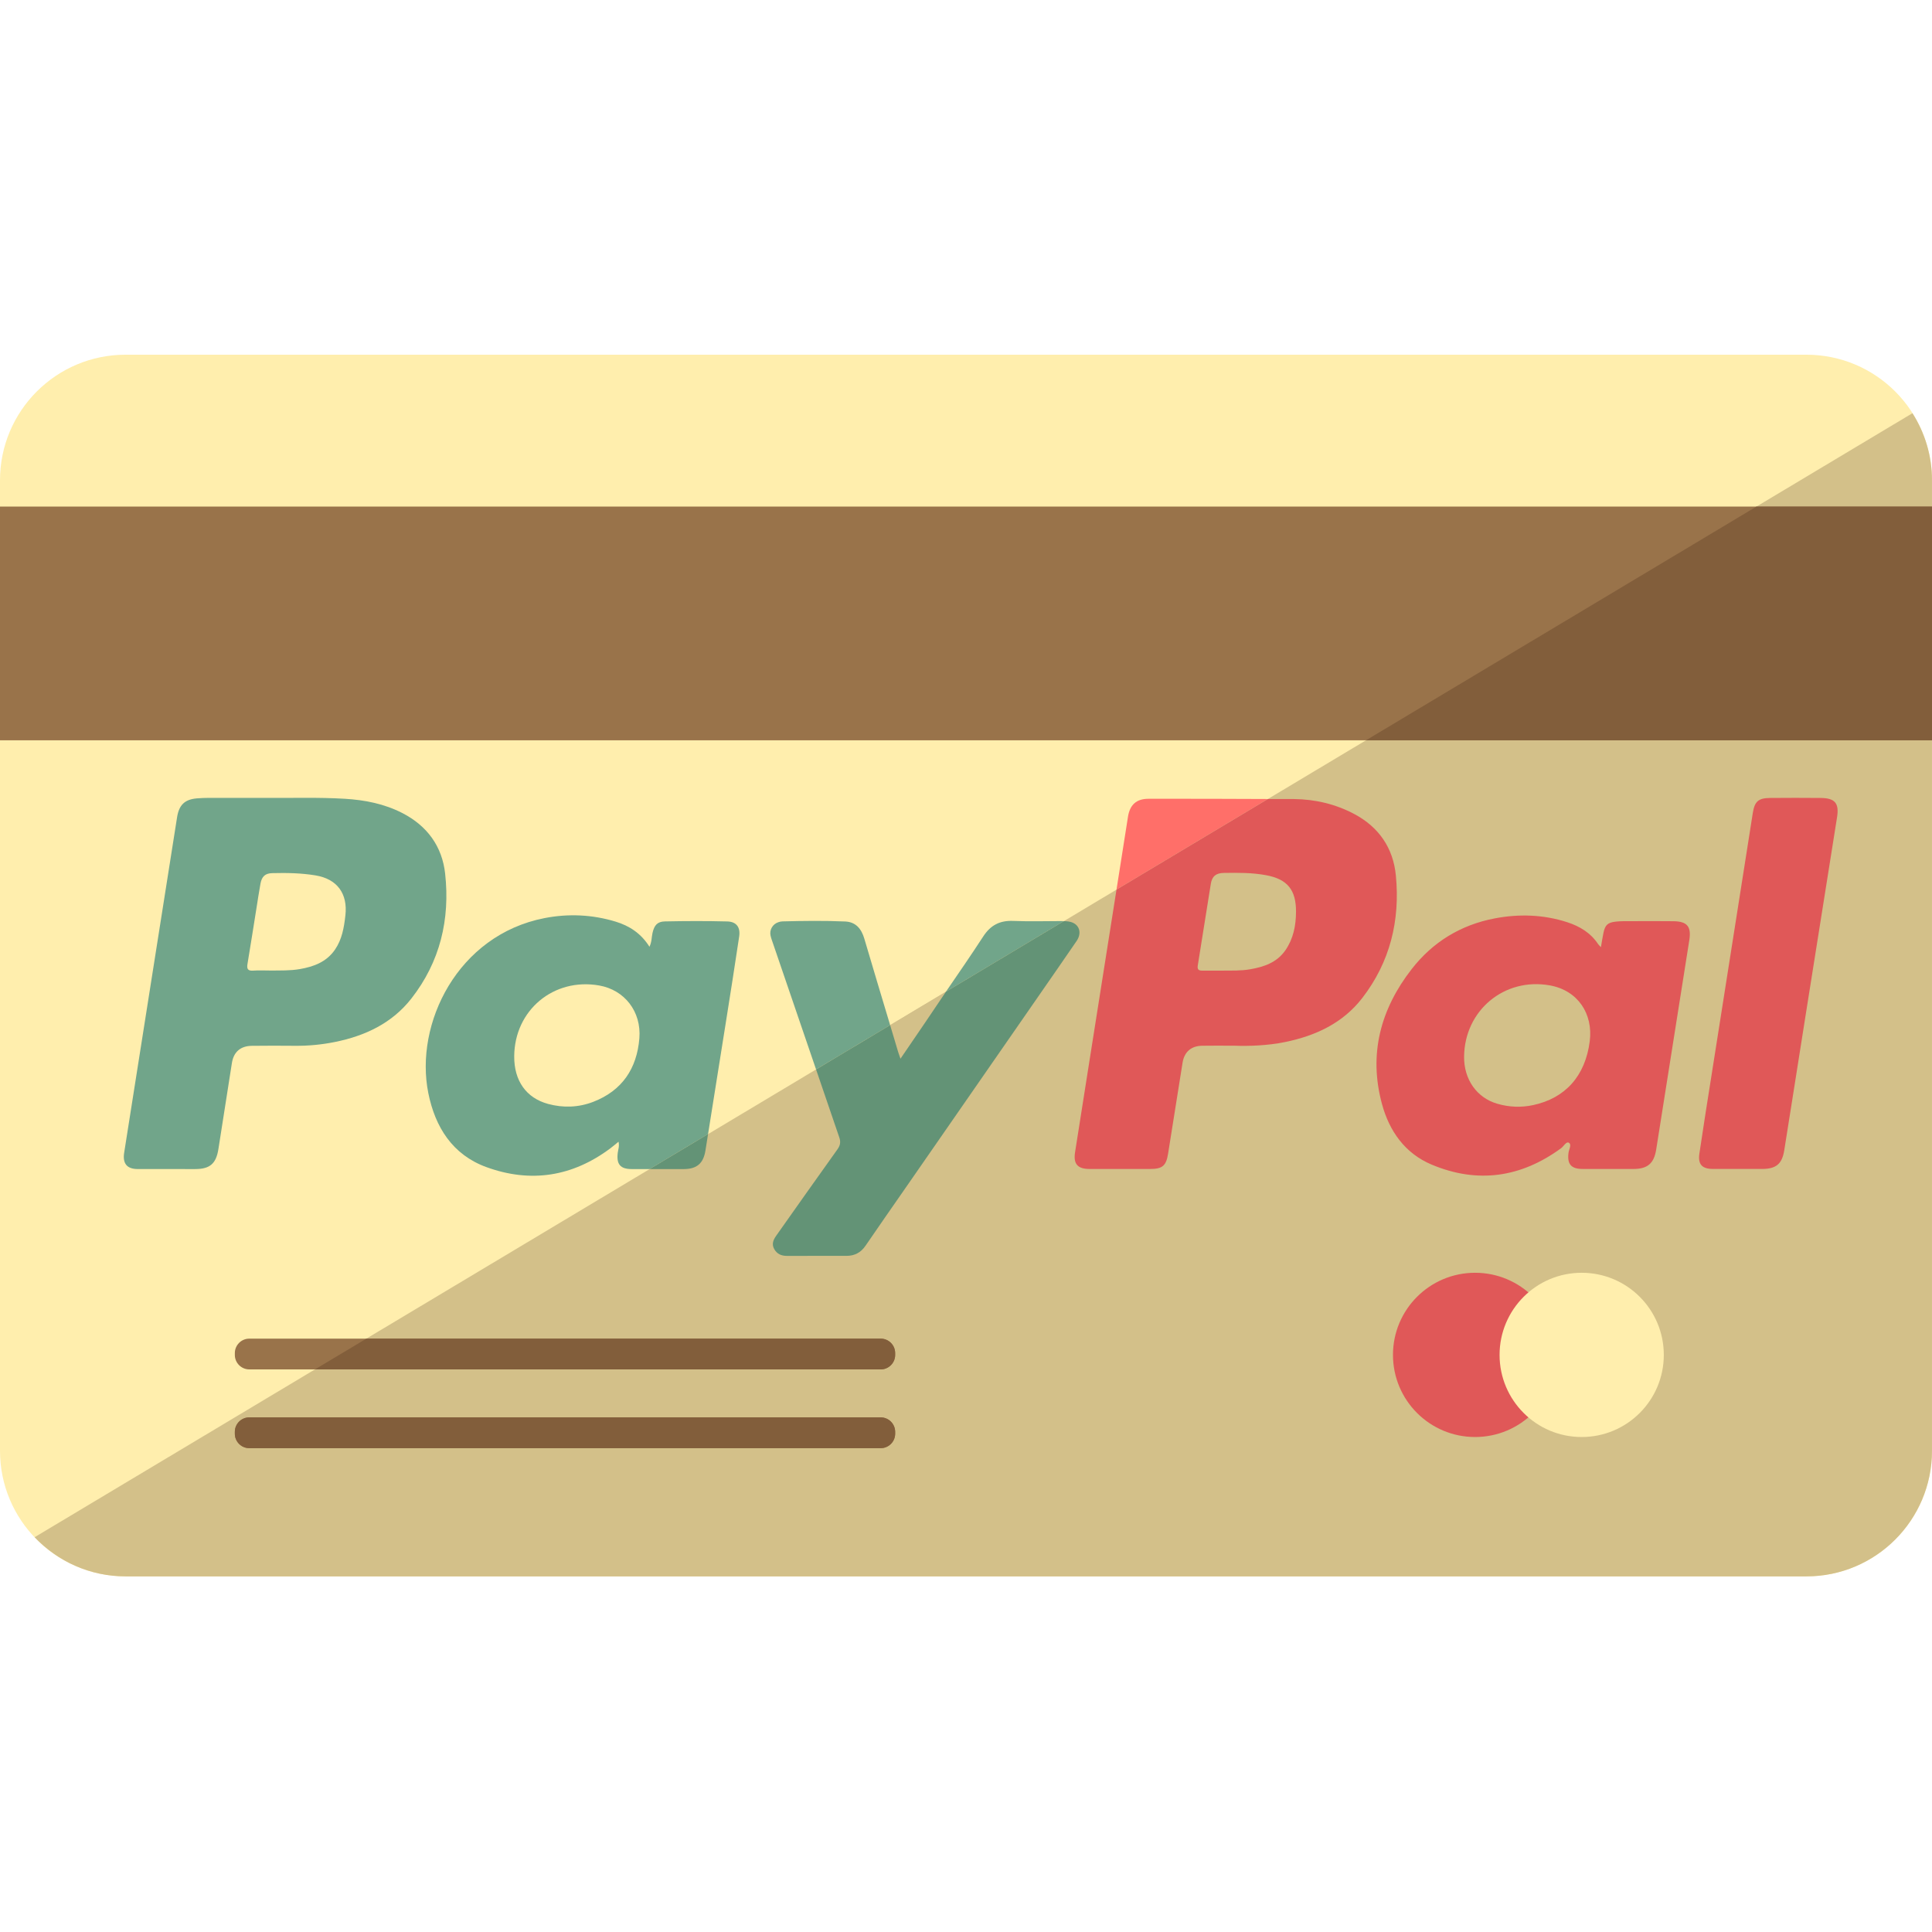
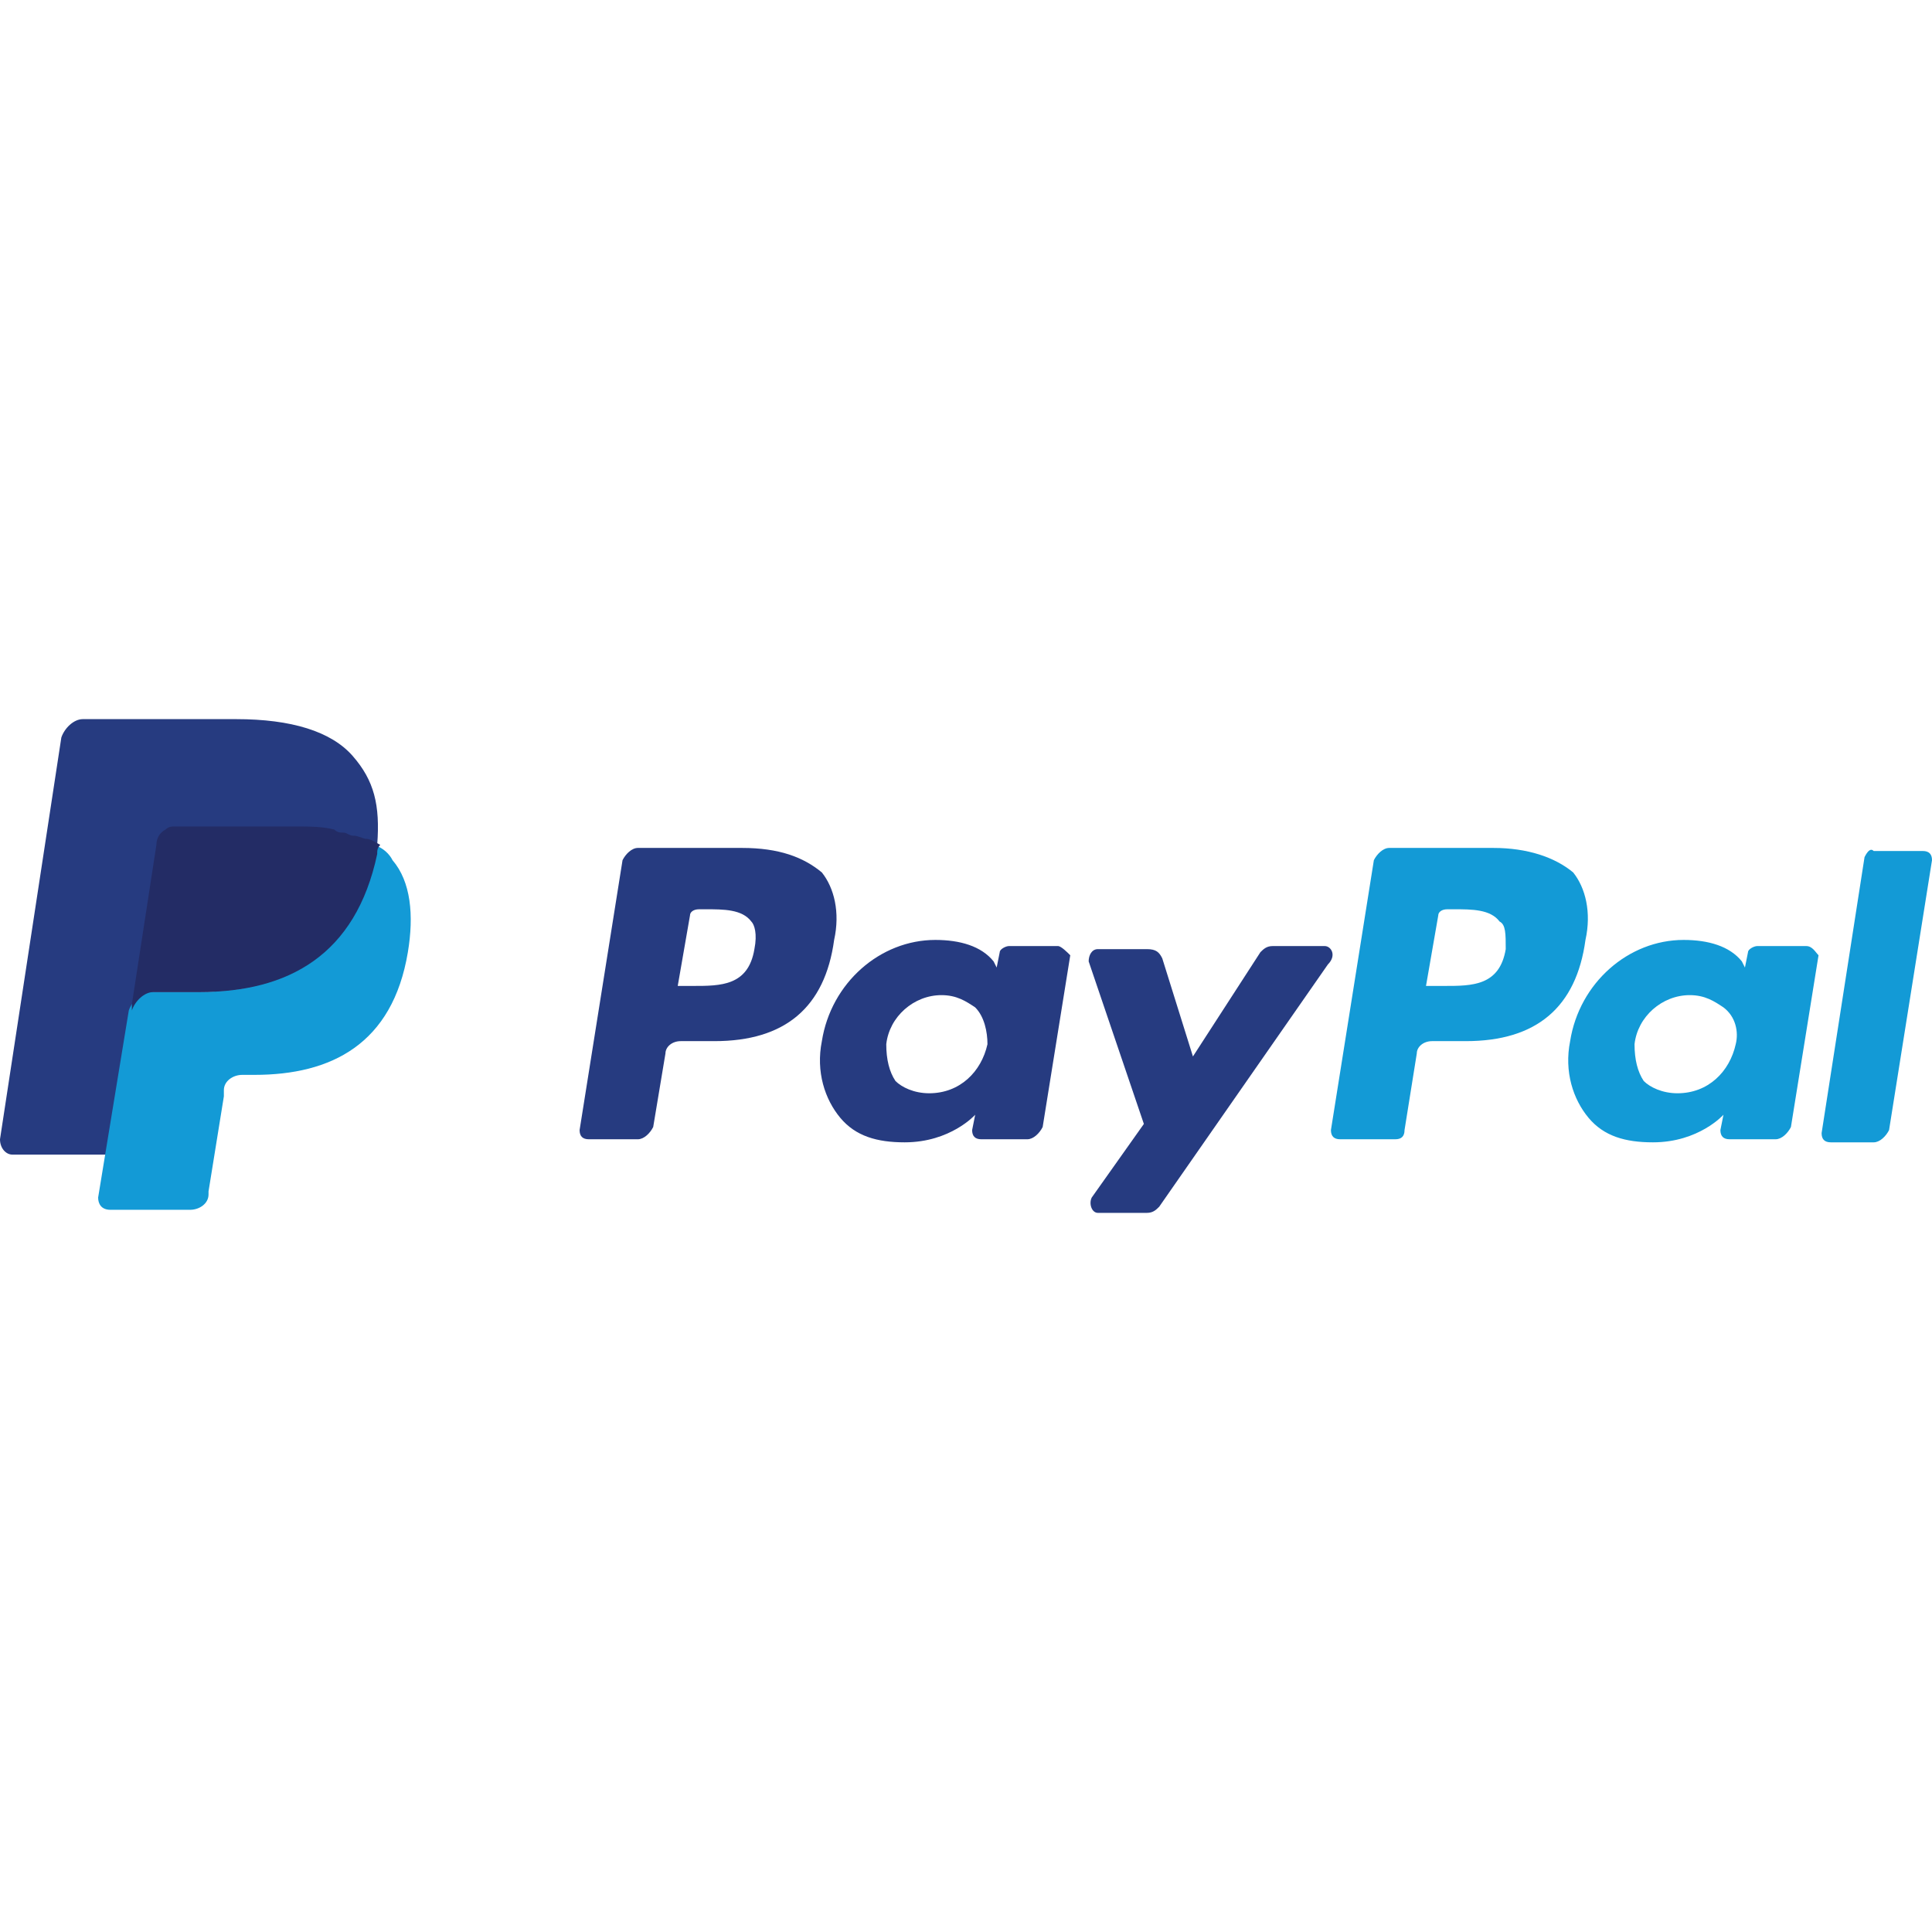
- <svg xmlns="http://www.w3.org/2000/svg" height="512pt" viewBox="0 -94 512 512" width="512pt">
-   <path d="m478.715 0h-445.43c-18.383 0-33.285 14.902-33.285 33.285v257.184c0 18.383 14.902 33.285 33.285 33.285h445.426c18.383 0 33.285-14.902 33.285-33.285v-257.184c.004-18.383-14.898-33.285-33.281-33.285zm0 0" fill="#ffeead" />
-   <path d="m506.816 15.504-497.641 297.871c6.062 6.379 14.613 10.383 24.109 10.383h445.426c18.383 0 33.285-14.902 33.285-33.285v-257.188c.004-6.551-1.914-12.637-5.18-17.781zm0 0" fill="#d3c089" />
-   <path d="m0 40.246h512v61.938h-512zm0 0" fill="#99734a" />
-   <path d="m465.48 40.246-103.473 61.938h149.992v-61.938zm0 0" fill="#825e3b" />
-   <path d="m117.969 137.523c-.801-7.25-4.77-12.672-11.336-16.051-4.785-2.461-9.941-3.469-15.258-3.789-7.031-.422-14.078-.172-20.121-.238-4.836 0-8.68-.012-12.516.004-2.188.008-4.383-.062-6.555.125-3.25.277-4.738 1.766-5.254 4.992-1.309 8.211-2.59 16.426-3.887 24.641-3.379 21.43-6.754 42.855-10.137 64.285-.449 2.844.734 4.312 3.578 4.316 5.066.016 10.141.012 15.207.008 3.965 0 5.594-1.445 6.199-5.352 1.172-7.59 2.363-15.172 3.566-22.754.465-2.93 2.27-4.512 5.258-4.555 3.844-.047 7.684-.043 11.523-.008 3.535.031 7.035-.305 10.488-1.004 8.023-1.617 15.164-4.961 20.297-11.527 7.605-9.719 10.281-20.973 8.945-33.094zm-29.195 20.137c-2.262 3.293-5.652 4.531-9.383 5.168-2.488.43-4.996.34-7.496.375-1.598-.004-3.207-.09-4.801.02-1.434.098-1.727-.461-1.508-1.766.828-4.938 1.594-9.887 2.387-14.828.348-2.16.66-4.32 1.059-6.465.352-1.91 1.258-2.727 3.129-2.773 3.84-.098 7.68-.027 11.477.602 5.719.941 8.551 4.848 7.895 10.598-.363 3.215-.887 6.336-2.758 9.07zm0 0" fill="#71a58a" />
-   <path d="m304.332 117.688c-3.137 0-4.898 1.562-5.402 4.738-.668 4.16-1.312 8.32-1.965 12.484-.359 2.285-.723 4.57-1.082 6.855l40.133-24.02c-10.566-.066-21.121-.062-31.684-.059zm0 0" fill="#ff6f69" />
-   <path d="m192.707 150.191c-5.492-.141-10.992-.117-16.48-.008-2.035.043-2.836 1.016-3.305 3.059-.258 1.129-.172 2.332-.805 3.66-2.223-3.535-5.297-5.547-8.98-6.664-6.191-1.879-12.531-2.156-18.836-.93-23.066 4.492-34.488 28.008-30.793 46.375 1.82 9.039 6.422 16.348 15.402 19.617 11.699 4.262 22.777 2.543 32.832-4.977.703-.523 1.367-1.098 2.172-1.754.281 1.195-.098 2.062-.207 2.945-.375 3.039.684 4.301 3.73 4.305 1.57.004 3.148 0 4.719 0l15.488-9.273c1.559-9.766 3.117-19.527 4.664-29.293 1.215-7.688 2.441-15.371 3.582-23.07.367-2.461-.742-3.938-3.184-3.992zm-35.516 47.816c-3.879 1.492-7.93 1.633-11.938.547-5.816-1.582-9.016-6.152-8.98-12.605.062-12.238 10.453-20.906 22.523-18.785 6.703 1.176 11.215 6.902 10.641 14.008-.652 8.012-4.574 13.879-12.246 16.836zm0 0" fill="#71a58a" />
-   <path d="m229.059 154.77c-.773-2.625-2.262-4.441-5.074-4.566-5.543-.246-11.09-.164-16.637-.027-.367.008-.746.105-1.098.223-1.484.496-2.375 2.004-2.047 3.535.156.727.426 1.43.668 2.137 3.789 11.117 7.594 22.23 11.395 33.34l19.629-11.75c-2.289-7.621-4.586-15.246-6.836-22.891zm0 0" fill="#71a58a" />
-   <path d="m281.48 150.09c-4.324.008-8.652.137-12.965-.039-3.559-.141-6.004 1.113-7.98 4.164-3.195 4.922-6.539 9.75-9.852 14.598l31.238-18.699c-.145-.004-.289-.023-.441-.023zm0 0" fill="#71a58a" />
-   <g fill="#d3c089">
-     <path d="m410.746 167.145c-12.066-2.168-22.609 6.609-22.742 18.863-.066 6.023 3.355 10.934 8.816 12.504 3.117.902 6.297 1.035 9.492.355 8.457-1.812 13.824-7.664 14.992-16.941.914-7.281-3.168-13.457-10.559-14.781zm0 0" />
-     <path d="m235.895 177.668c.699 2.332 1.395 4.672 2.094 7.004.148.504.336.996.648 1.895 2.316-3.387 4.418-6.453 6.504-9.535 1.855-2.734 3.684-5.488 5.547-8.219zm0 0" />
-     <path d="m335.473 137.93c-3.691-.68-7.434-.641-11.168-.594-2.023.031-3.102.867-3.426 2.867-1.184 7.207-2.273 14.434-3.457 21.641-.195 1.188.32 1.395 1.285 1.383 1.707-.02 3.418-.004 5.57-.004 2.059-.027 4.57.078 7.059-.359 3.664-.641 7.051-1.793 9.297-5.027 2.113-3.055 2.801-6.52 2.82-10.172.031-5.832-2.27-8.691-7.98-9.734zm0 0" />
+ <svg xmlns="http://www.w3.org/2000/svg" version="1.1" id="Capa_1" x="0px" y="0px" viewBox="0 0 504 504" style="enable-background:new 0 0 504 504;" xml:space="preserve">
+   <path style="fill:#139AD6;" d="M389.6,221.2h-27.2c-1.6,0-3.2,1.6-4,3.2l-11.2,70.4c0,1.6,0.8,2.4,2.4,2.4H364  c1.6,0,2.4-0.8,2.4-2.4l3.2-20c0-1.6,1.6-3.2,4-3.2h8.8c18.4,0,28.8-8.8,31.2-26.4c1.6-7.2,0-13.6-3.2-17.6  C405.6,223.6,398.4,221.2,389.6,221.2 M392.8,247.6c-1.6,9.6-8.8,9.6-16,9.6H372l3.2-18.4c0-0.8,0.8-1.6,2.4-1.6h1.6  c4.8,0,9.6,0,12,3.2C392.8,241.2,392.8,243.6,392.8,247.6" />
+   <g>
+     <path style="fill:#263B80;" d="M193.6,221.2h-27.2c-1.6,0-3.2,1.6-4,3.2l-11.2,70.4c0,1.6,0.8,2.4,2.4,2.4h12.8   c1.6,0,3.2-1.6,4-3.2l3.2-19.2c0-1.6,1.6-3.2,4-3.2h8.8c18.4,0,28.8-8.8,31.2-26.4c1.6-7.2,0-13.6-3.2-17.6   C209.6,223.6,203.2,221.2,193.6,221.2 M196.8,247.6c-1.6,9.6-8.8,9.6-16,9.6h-4l3.2-18.4c0-0.8,0.8-1.6,2.4-1.6h1.6   c4.8,0,9.6,0,12,3.2C196.8,241.2,197.6,243.6,196.8,247.6" />
+     <path style="fill:#263B80;" d="M276,246.8h-12.8c-0.8,0-2.4,0.8-2.4,1.6l-0.8,4l-0.8-1.6c-3.2-4-8.8-5.6-15.2-5.6   c-14.4,0-27.2,11.2-29.6,26.4c-1.6,8,0.8,15.2,4.8,20s9.6,6.4,16.8,6.4c12,0,18.4-7.2,18.4-7.2l-0.8,4c0,1.6,0.8,2.4,2.4,2.4h12   c1.6,0,3.2-1.6,4-3.2l7.2-44.8C278.4,248.4,276.8,246.8,276,246.8 M257.6,272.4c-1.6,7.2-7.2,12.8-15.2,12.8c-4,0-7.2-1.6-8.8-3.2   c-1.6-2.4-2.4-5.6-2.4-9.6c0.8-7.2,7.2-12.8,14.4-12.8c4,0,6.4,1.6,8.8,3.2C256.8,265.2,257.6,269.2,257.6,272.4" />
  </g>
-   <path d="m369.918 138.008c-.703-7.238-4.457-12.789-11-16.273-5.004-2.66-10.41-3.922-16.008-3.98-2.297-.023-4.598 0-6.895-.008l-40.133 24.02c-2.383 15.098-4.77 30.191-7.152 45.289-1.281 8.109-2.562 16.223-3.832 24.336-.48 3.059.688 4.395 3.812 4.398 5.391.004 10.777.004 16.168 0 3.176-.004 4.172-.883 4.668-4.004 1.273-8.059 2.555-16.117 3.848-24.172.457-2.844 2.27-4.43 5.152-4.48 2.453-.047 4.914-.012 8.555-.012 3.727.125 8.629.016 13.469-.973 8.066-1.652 15.27-4.992 20.418-11.629 7.406-9.57 10.086-20.613 8.93-32.512zm-29.281 19.828c-2.246 3.238-5.633 4.387-9.297 5.027-2.488.438-5 .332-7.059.359-2.152 0-3.863-.016-5.566.004-.969.012-1.484-.191-1.289-1.383 1.18-7.207 2.277-14.43 3.457-21.641.324-2 1.402-2.84 3.426-2.867 3.738-.055 7.477-.09 11.168.594 5.711 1.043 8.012 3.902 7.98 9.734-.02 3.652-.707 7.117-2.82 10.172zm0 0" fill="#e05858" />
-   <path d="m172.156 215.82c3.016 0 6.031.004 9.047 0 3.469-.012 5.203-1.508 5.75-4.922.23-1.449.457-2.898.688-4.348zm0 0" fill="#639376" />
-   <path d="m443.48 150.133c-3.789-.051-7.578-.023-11.367-.012-1.328.008-2.676-.031-3.992.125-2.098.25-2.762.922-3.188 2.977-.242 1.145-.414 2.297-.672 3.785-.402-.43-.605-.598-.746-.809-1.98-2.996-4.875-4.727-8.195-5.805-6.336-2.047-12.82-2.238-19.289-.992-8.934 1.719-16.336 6.238-21.914 13.41-8.273 10.625-11.465 22.566-7.875 35.781 1.953 7.195 6.117 13.082 13.168 16.043 12.164 5.102 23.668 3.434 34.301-4.352.707-.516 1.371-1.859 2.051-1.445.82.496.023 1.758-.094 2.664-.379 3 .676 4.281 3.75 4.285 4.48.008 8.961.008 13.445.004 3.762-.004 5.461-1.473 6.047-5.164 2.918-18.488 5.836-36.973 8.77-55.453.574-3.605-.527-5-4.199-5.043zm-22.18 31.789c-1.168 9.277-6.535 15.125-14.992 16.938-3.195.688-6.371.551-9.492-.352-5.461-1.57-8.887-6.48-8.816-12.504.133-12.254 10.676-21.031 22.738-18.863 7.398 1.328 11.48 7.504 10.562 14.781zm0 0" fill="#e05858" />
-   <path d="m284.309 150.527c-.754-.336-1.57-.395-2.383-.414l-31.238 18.699c-1.863 2.73-3.691 5.484-5.547 8.219-2.086 3.078-4.195 6.148-6.504 9.535-.312-.902-.5-1.391-.648-1.895-.699-2.332-1.391-4.672-2.094-7.004l-19.629 11.75c2.051 5.996 4.086 12 6.148 17.992.434 1.262.262 2.141-.5 3.203-5.441 7.594-10.812 15.227-16.203 22.852-.773 1.094-1.281 2.246-.527 3.562.73 1.293 1.883 1.801 3.34 1.797 5.277-.016 10.562 0 15.844-.008 2.129-.008 3.762-.871 4.988-2.66 3.52-5.152 7.098-10.266 10.656-15.395 11.676-16.836 23.348-33.668 35.02-50.508 3.434-4.953 6.875-9.906 10.281-14.879 1.324-1.93.867-4.016-1.004-4.848zm0 0" fill="#639376" />
-   <path d="m482.535 117.469c-4.48-.043-8.961-.039-13.441 0-3.09.027-4.09.906-4.578 3.938-1.012 6.316-1.984 12.637-2.98 18.953-2.637 16.738-5.277 33.48-7.906 50.227-1.109 7.051-2.246 14.102-3.281 21.168-.41 2.801.73 4.008 3.512 4.023 2.238.016 4.48.008 6.719.008 2.133 0 4.266.004 6.398 0 3.68-.012 5.285-1.297 5.867-4.938 1.863-11.629 3.676-23.27 5.52-34.902 2.82-17.789 5.656-35.578 8.473-53.371.59-3.707-.543-5.066-4.301-5.105zm0 0" fill="#e05858" />
-   <path d="m233.395 260.754h-167.336c-2.102 0-3.824 1.723-3.824 3.824v.504c0 2.102 1.723 3.824 3.824 3.824h167.344c2.102 0 3.824-1.723 3.824-3.824v-.504c-.004-2.105-1.723-3.824-3.832-3.824zm0 0" fill="#99734a" />
-   <path d="m233.395 281.621h-167.336c-2.102 0-3.824 1.719-3.824 3.824v.508c0 2.102 1.723 3.824 3.824 3.824h167.344c2.102 0 3.824-1.719 3.824-3.824v-.508c-.004-2.105-1.723-3.824-3.832-3.824zm0 0" fill="#99734a" />
-   <path d="m233.395 260.754h-136.305l-13.625 8.156h149.93c2.102 0 3.828-1.723 3.828-3.824v-.504c0-2.109-1.719-3.828-3.828-3.828zm0 0" fill="#825e3b" />
-   <path d="m233.395 281.621h-167.336c-2.102 0-3.824 1.719-3.824 3.824v.508c0 2.102 1.723 3.824 3.824 3.824h167.344c2.102 0 3.824-1.719 3.824-3.824v-.508c-.004-2.105-1.723-3.824-3.832-3.824zm0 0" fill="#825e3b" />
-   <path d="m412.676 265.059c0 12.02-9.742 21.766-21.762 21.766-12.02 0-21.762-9.746-21.762-21.766 0-12.016 9.742-21.762 21.762-21.762 12.02 0 21.762 9.746 21.762 21.762zm0 0" fill="#e05858" />
-   <path d="m440.926 265.059c0 12.02-9.742 21.766-21.762 21.766-12.02 0-21.762-9.746-21.762-21.766 0-12.016 9.742-21.762 21.762-21.762 12.02 0 21.762 9.746 21.762 21.762zm0 0" fill="#ffeead" />
+   <path style="fill:#139AD6;" d="M471.2,246.8h-12.8c-0.8,0-2.4,0.8-2.4,1.6l-0.8,4l-0.8-1.6c-3.2-4-8.8-5.6-15.2-5.6  c-14.4,0-27.2,11.2-29.6,26.4c-1.6,8,0.8,15.2,4.8,20s9.6,6.4,16.8,6.4c12,0,18.4-7.2,18.4-7.2l-0.8,4c0,1.6,0.8,2.4,2.4,2.4h12  c1.6,0,3.2-1.6,4-3.2l7.2-44.8C473.6,248.4,472.8,246.8,471.2,246.8 M452.8,272.4c-1.6,7.2-7.2,12.8-15.2,12.8c-4,0-7.2-1.6-8.8-3.2  c-1.6-2.4-2.4-5.6-2.4-9.6c0.8-7.2,7.2-12.8,14.4-12.8c4,0,6.4,1.6,8.8,3.2C452.8,265.2,453.6,269.2,452.8,272.4" />
+   <path style="fill:#263B80;" d="M345.6,246.8H332c-1.6,0-2.4,0.8-3.2,1.6l-17.6,27.2l-8-25.6c-0.8-1.6-1.6-2.4-4-2.4h-12.8  c-1.6,0-2.4,1.6-2.4,3.2l14.4,42.4l-13.6,19.2c-0.8,1.6,0,4,1.6,4h12.8c1.6,0,2.4-0.8,3.2-1.6l44-63.2  C348.8,249.2,347.2,246.8,345.6,246.8" />
+   <path style="fill:#139AD6;" d="M486.4,223.6l-11.2,72c0,1.6,0.8,2.4,2.4,2.4h11.2c1.6,0,3.2-1.6,4-3.2l11.2-70.4  c0-1.6-0.8-2.4-2.4-2.4h-12.8C488,221.2,487.2,222,486.4,223.6" />
+   <path style="fill:#263B80;" d="M92,197.2c-5.6-6.4-16-9.6-30.4-9.6h-40c-2.4,0-4.8,2.4-5.6,4.8L0,297.2c0,2.4,1.6,4,3.2,4H28  l6.4-39.2v1.6c0.8-2.4,3.2-4.8,5.6-4.8h12c23.2,0,40.8-9.6,46.4-36c0-0.8,0-1.6,0-2.4c-0.8,0-0.8,0,0,0  C99.2,210,97.6,203.6,92,197.2" />
+   <path style="fill:#139AD6;" d="M97.6,220.4L97.6,220.4c0,0.8,0,1.6,0,2.4c-5.6,27.2-23.2,36-46.4,36h-12c-2.4,0-4.8,2.4-5.6,4.8  l-8,48.8c0,1.6,0.8,3.2,3.2,3.2h20.8c2.4,0,4.8-1.6,4.8-4v-0.8l4-24.8v-1.6c0-2.4,2.4-4,4.8-4h3.2c20,0,36-8,40-32  c1.6-9.6,0.8-18.4-4-24C101.6,222.8,100,221.2,97.6,220.4" />
+   <path style="fill:#232C65;" d="M92,218c-0.8,0-1.6-0.8-2.4-0.8s-1.6,0-2.4-0.8c-3.2-0.8-6.4-0.8-10.4-0.8H45.6c-0.8,0-1.6,0-2.4,0.8  c-1.6,0.8-2.4,2.4-2.4,4L34.4,262v1.6c0.8-2.4,3.2-4.8,5.6-4.8h12c23.2,0,40.8-9.6,46.4-36c0-0.8,0-1.6,0.8-2.4  c-1.6-0.8-2.4-1.6-4-1.6C92.8,218,92.8,218,92,218" />
+   <g>
+ </g>
+   <g>
+ </g>
+   <g>
+ </g>
+   <g>
+ </g>
+   <g>
+ </g>
+   <g>
+ </g>
+   <g>
+ </g>
+   <g>
+ </g>
+   <g>
+ </g>
+   <g>
+ </g>
+   <g>
+ </g>
+   <g>
+ </g>
+   <g>
+ </g>
+   <g>
+ </g>
+   <g>
+ </g>
</svg>
